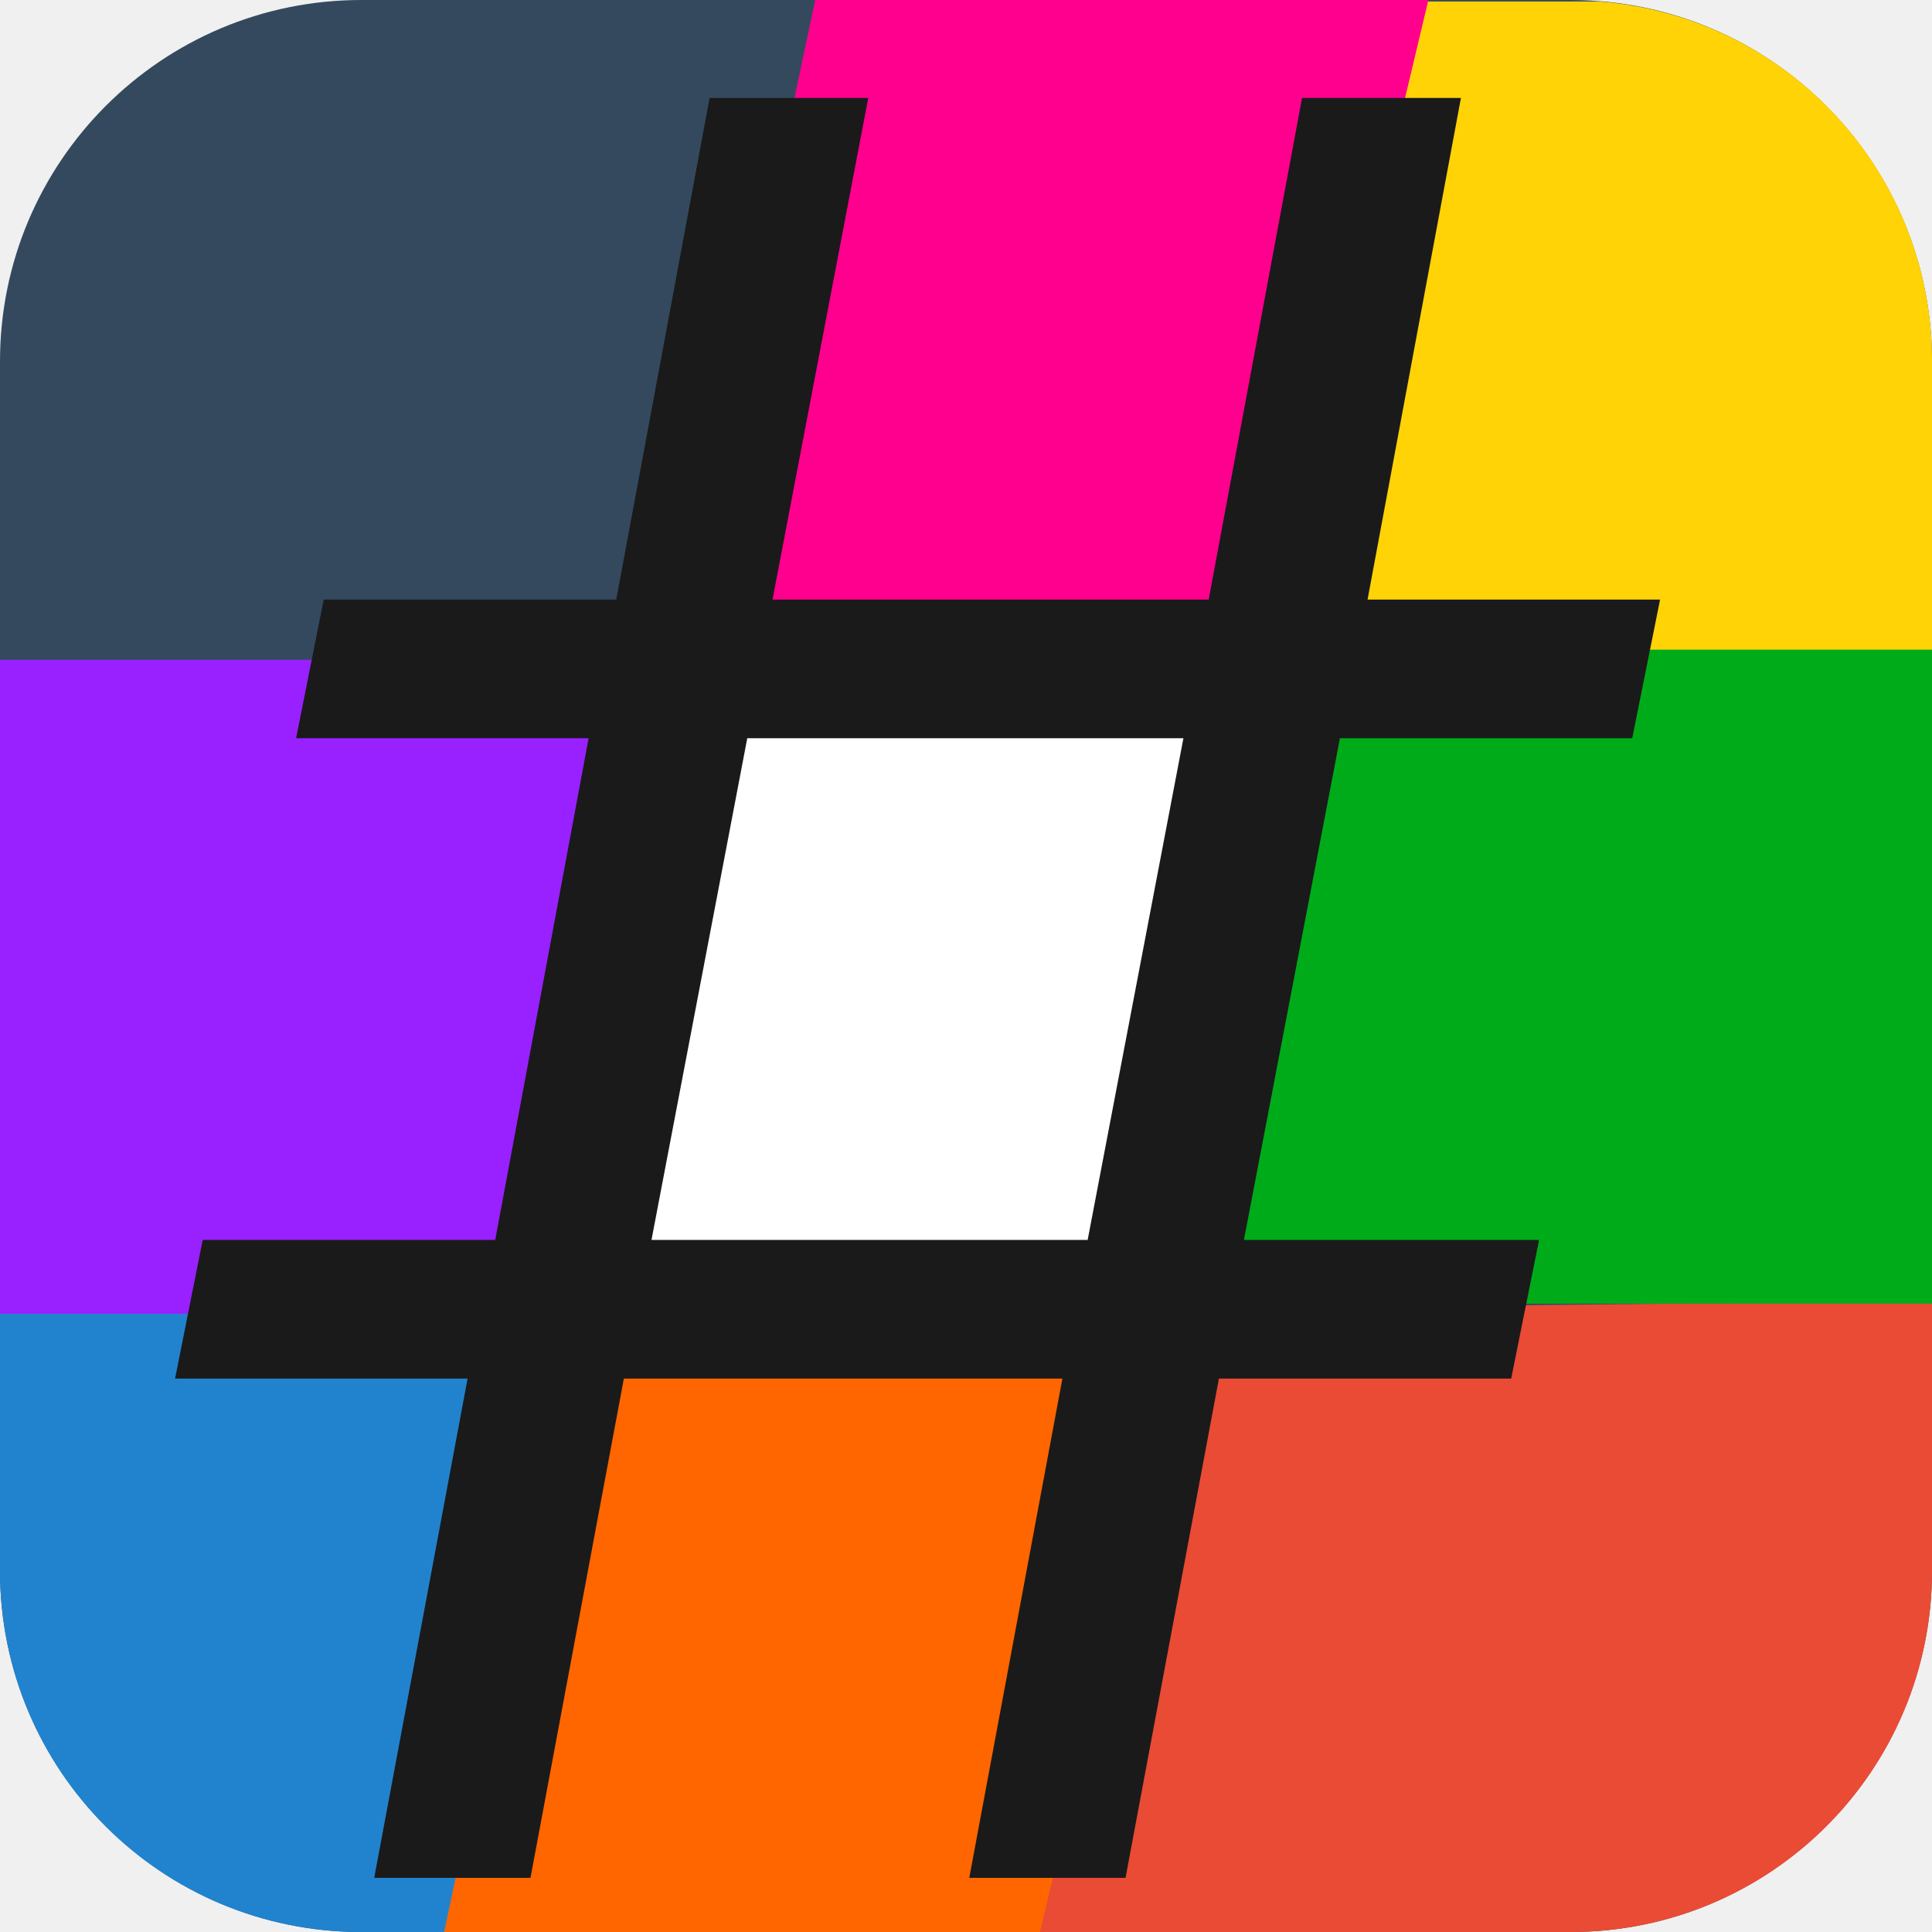
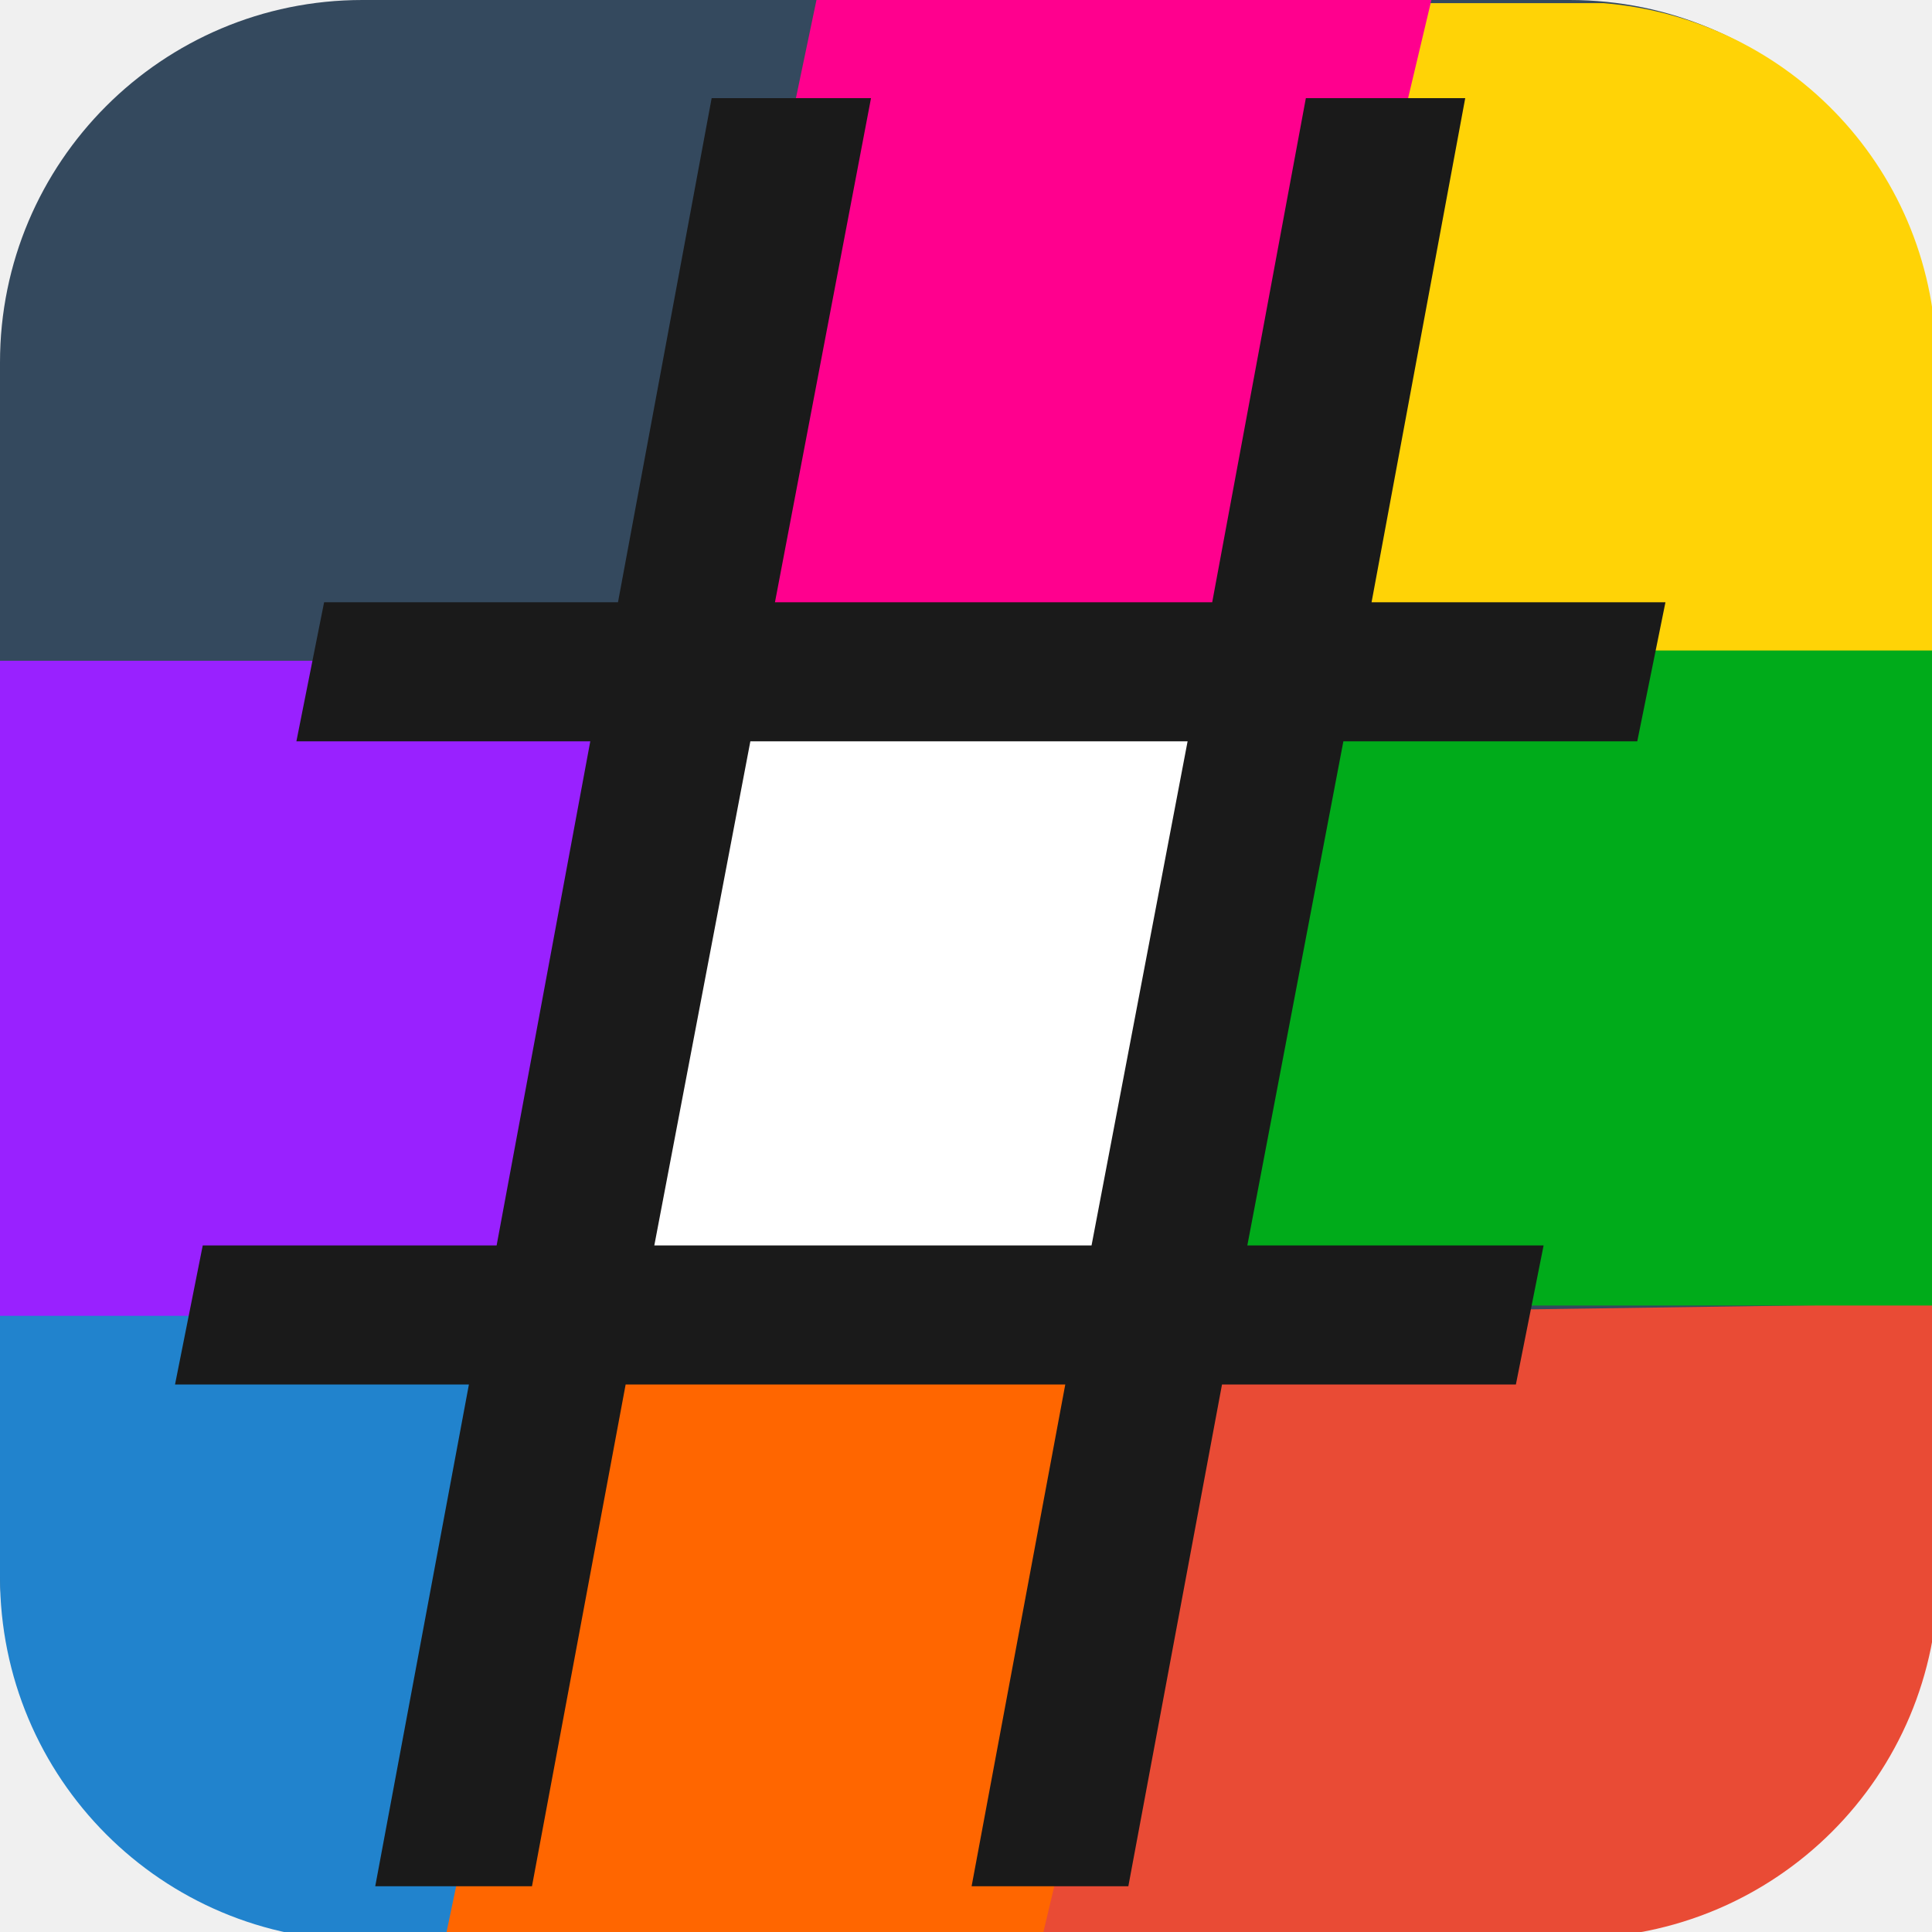
- <svg xmlns="http://www.w3.org/2000/svg" id="svg8" version="1.1" viewBox="0 0 16.933 16.933" height="64" width="64">
-   <defs id="defs2">
-     <rect x="-0.764" y="0.688" width="17.374" height="16.406" id="rect1447" />
-     <rect id="rect848" height="16.907" width="16.907" y="0.013" x="0.013" />
-     <filter style="color-interpolation-filters:sRGB;" id="filter1122">
-       <feFlood flood-opacity="1" flood-color="rgb(0,0,0)" result="flood" id="feFlood1112" />
-       <feComposite in="flood" in2="SourceGraphic" operator="in" result="composite1" id="feComposite1114" />
-       <feGaussianBlur in="composite1" stdDeviation="0.2" result="blur" id="feGaussianBlur1116" />
-       <feOffset dx="0" dy="0" result="offset" id="feOffset1118" />
-       <feComposite in="SourceGraphic" in2="offset" operator="over" result="fbSourceGraphic" id="feComposite1120" />
-       <feColorMatrix result="fbSourceGraphicAlpha" in="fbSourceGraphic" values="0 0 0 -1 0 0 0 0 -1 0 0 0 0 -1 0 0 0 0 1 0" id="feColorMatrix1304" />
-       <feFlood id="feFlood1306" flood-opacity="0.6" flood-color="rgb(0,0,0)" result="flood" in="fbSourceGraphic" />
-       <feComposite in2="fbSourceGraphic" id="feComposite1308" in="flood" operator="in" result="composite1" />
-       <feGaussianBlur id="feGaussianBlur1310" in="composite1" stdDeviation="0.2" result="blur" />
-       <feOffset id="feOffset1312" dx="0" dy="0" result="offset" />
-       <feComposite in2="offset" id="feComposite1314" in="fbSourceGraphic" operator="over" result="composite2" />
-     </filter>
-     <filter style="color-interpolation-filters:sRGB;" id="filter1122-7">
-       <feFlood flood-opacity="1" flood-color="rgb(0,0,0)" result="flood" id="feFlood1112-3" />
-       <feComposite in="flood" in2="SourceGraphic" operator="in" result="composite1" id="feComposite1114-9" />
-       <feGaussianBlur in="composite1" stdDeviation="0.2" result="blur" id="feGaussianBlur1116-3" />
-       <feOffset dx="0" dy="0" result="offset" id="feOffset1118-1" />
-       <feComposite in="SourceGraphic" in2="offset" operator="over" result="fbSourceGraphic" id="feComposite1120-1" />
-       <feColorMatrix result="fbSourceGraphicAlpha" in="fbSourceGraphic" values="0 0 0 -1 0 0 0 0 -1 0 0 0 0 -1 0 0 0 0 1 0" id="feColorMatrix1316" />
-       <feFlood id="feFlood1318" flood-opacity="0.6" flood-color="rgb(0,0,0)" result="flood" in="fbSourceGraphic" />
-       <feComposite in2="fbSourceGraphic" id="feComposite1320" in="flood" operator="in" result="composite1" />
-       <feGaussianBlur id="feGaussianBlur1322" in="composite1" stdDeviation="0.2" result="blur" />
-       <feOffset id="feOffset1324" dx="0" dy="0" result="offset" />
-       <feComposite in2="offset" id="feComposite1326" in="fbSourceGraphic" operator="over" result="composite2" />
-     </filter>
-     <filter style="color-interpolation-filters:sRGB;" id="filter1122-8">
-       <feFlood flood-opacity="1" flood-color="rgb(0,0,0)" result="flood" id="feFlood1112-8" />
-       <feComposite in="flood" in2="SourceGraphic" operator="in" result="composite1" id="feComposite1114-5" />
-       <feGaussianBlur in="composite1" stdDeviation="0.2" result="blur" id="feGaussianBlur1116-8" />
-       <feOffset dx="0" dy="0" result="offset" id="feOffset1118-8" />
-       <feComposite in="SourceGraphic" in2="offset" operator="over" result="fbSourceGraphic" id="feComposite1120-4" />
-       <feColorMatrix result="fbSourceGraphicAlpha" in="fbSourceGraphic" values="0 0 0 -1 0 0 0 0 -1 0 0 0 0 -1 0 0 0 0 1 0" id="feColorMatrix1340" />
-       <feFlood id="feFlood1342" flood-opacity="0.6" flood-color="rgb(0,0,0)" result="flood" in="fbSourceGraphic" />
-       <feComposite in2="fbSourceGraphic" id="feComposite1344" in="flood" operator="in" result="composite1" />
-       <feGaussianBlur id="feGaussianBlur1346" in="composite1" stdDeviation="0.2" result="blur" />
-       <feOffset id="feOffset1348" dx="0" dy="0" result="offset" />
-       <feComposite in2="offset" id="feComposite1350" in="fbSourceGraphic" operator="over" result="composite2" />
-     </filter>
-     <filter style="color-interpolation-filters:sRGB" id="filter1122-2">
-       <feFlood flood-opacity="1" flood-color="rgb(0,0,0)" result="flood" id="feFlood1112-7" />
-       <feComposite in="flood" in2="SourceGraphic" operator="in" result="composite1" id="feComposite1114-7" />
-       <feGaussianBlur in="composite1" stdDeviation="0.2" result="blur" id="feGaussianBlur1116-5" />
-       <feOffset dx="0" dy="0" result="offset" id="feOffset1118-3" />
-       <feComposite in="SourceGraphic" in2="offset" operator="over" result="composite2" id="feComposite1120-6" />
-     </filter>
-     <filter style="color-interpolation-filters:sRGB;" id="filter1122-9">
-       <feFlood flood-opacity="1" flood-color="rgb(0,0,0)" result="flood" id="feFlood1112-1" />
-       <feComposite in="flood" in2="SourceGraphic" operator="in" result="composite1" id="feComposite1114-3" />
-       <feGaussianBlur in="composite1" stdDeviation="0.2" result="blur" id="feGaussianBlur1116-7" />
-       <feOffset dx="0" dy="0" result="offset" id="feOffset1118-5" />
-       <feComposite in="SourceGraphic" in2="offset" operator="over" result="fbSourceGraphic" id="feComposite1120-68" />
-       <feColorMatrix result="fbSourceGraphicAlpha" in="fbSourceGraphic" values="0 0 0 -1 0 0 0 0 -1 0 0 0 0 -1 0 0 0 0 1 0" id="feColorMatrix1328" />
-       <feFlood id="feFlood1330" flood-opacity="0.6" flood-color="rgb(0,0,0)" result="flood" in="fbSourceGraphic" />
-       <feComposite in2="fbSourceGraphic" id="feComposite1332" in="flood" operator="in" result="composite1" />
-       <feGaussianBlur id="feGaussianBlur1334" in="composite1" stdDeviation="0.2" result="blur" />
-       <feOffset id="feOffset1336" dx="0" dy="0" result="offset" />
-       <feComposite in2="offset" id="feComposite1338" in="fbSourceGraphic" operator="over" result="composite2" />
-     </filter>
-     <filter style="color-interpolation-filters:sRGB;" id="filter1122-5">
-       <feFlood flood-opacity="1" flood-color="rgb(0,0,0)" result="flood" id="feFlood1112-6" />
-       <feComposite in="flood" in2="SourceGraphic" operator="in" result="composite1" id="feComposite1114-0" />
-       <feGaussianBlur in="composite1" stdDeviation="0.2" result="blur" id="feGaussianBlur1116-9" />
-       <feOffset dx="0" dy="0" result="offset" id="feOffset1118-2" />
-       <feComposite in="SourceGraphic" in2="offset" operator="over" result="fbSourceGraphic" id="feComposite1120-8" />
-       <feColorMatrix result="fbSourceGraphicAlpha" in="fbSourceGraphic" values="0 0 0 -1 0 0 0 0 -1 0 0 0 0 -1 0 0 0 0 1 0" id="feColorMatrix1352" />
-       <feFlood id="feFlood1354" flood-opacity="0.6" flood-color="rgb(0,0,0)" result="flood" in="fbSourceGraphic" />
-       <feComposite in2="fbSourceGraphic" id="feComposite1356" in="flood" operator="in" result="composite1" />
-       <feGaussianBlur id="feGaussianBlur1358" in="composite1" stdDeviation="0.2" result="blur" />
-       <feOffset id="feOffset1360" dx="0" dy="0" result="offset" />
-       <feComposite in2="offset" id="feComposite1362" in="fbSourceGraphic" operator="over" result="composite2" />
-     </filter>
-   </defs>
-   <g id="layer1">
-     <rect style="fill:#34495e;fill-opacity:1;stroke:none;stroke-width:0.421;stroke-linecap:round;stroke-linejoin:round;stroke-miterlimit:4;stroke-dasharray:none;stroke-opacity:1" id="rect989-0-2-8" width="16.933" height="16.933" x="0" y="0" ry="3.167" />
-     <path id="rect989-0-2" style="fill:#2183cd;fill-opacity:1;stroke:none;stroke-width:1.59;stroke-linecap:round;stroke-linejoin:round;stroke-miterlimit:4;stroke-dasharray:none;stroke-opacity:1" d="m 0,43.375 v 8.656 C 0,58.662 5.338,64 11.969,64 h 2.785 l 4.311,-20.625 z" transform="scale(0.2645833)" />
-     <path id="rect989-0" style="fill:#ffd306;fill-opacity:1;stroke:none;stroke-width:1.59;stroke-linecap:round;stroke-linejoin:round;stroke-miterlimit:4;stroke-dasharray:none;stroke-opacity:1" d="M 45.639 0.049 L 42.461 21.615 L 64 21.709 L 64 11.969 C 64 5.662 59.168 0.536 52.99 0.049 L 45.639 0.049 z " transform="scale(0.2645833)" />
-     <path id="rect989" style="fill:#e94b35;fill-opacity:1;stroke:none;stroke-width:1.59;stroke-linecap:round;stroke-linejoin:round;stroke-miterlimit:4;stroke-dasharray:none;stroke-opacity:1" d="M 38.032,43.375 34.016,64.023 52.031,64 C 58.662,63.991 64,58.662 64,52.031 v -8.945 z" transform="scale(0.2645833)" />
-     <rect style="fill:#9921ff;fill-opacity:1;stroke:none;stroke-width:0.267;stroke-linecap:round;stroke-linejoin:round;stroke-miterlimit:4;stroke-dasharray:none;stroke-opacity:1" id="rect1451" width="5.655" height="5.732" x="0" y="5.783" />
-     <rect style="fill:#00ab1a;fill-opacity:1;stroke:none;stroke-width:0.282;stroke-linecap:round;stroke-linejoin:round;stroke-miterlimit:4;stroke-dasharray:none;stroke-opacity:1" id="rect1451-8" width="6.267" height="5.732" x="10.699" y="5.694" />
-     <rect style="fill:#ffffff;fill-opacity:1;stroke:none;stroke-width:0.259;stroke-linecap:round;stroke-linejoin:round;stroke-miterlimit:4;stroke-dasharray:none;stroke-opacity:1" id="rect1451-8-0" width="5.299" height="5.732" x="5.375" y="5.617" />
-     <path id="rect1451-8-0-4" style="fill:#ff008e;fill-opacity:1;stroke:none;stroke-width:0.267;stroke-linecap:round;stroke-linejoin:round;stroke-miterlimit:4;stroke-dasharray:none;stroke-opacity:1" d="M 7.153,-0.038 H 12.528 L 11.164,5.694 H 5.941 Z" />
-     <path id="rect1451-8-0-4-5" style="fill:#ff6600;fill-opacity:1;stroke:none;stroke-width:0.267;stroke-linecap:round;stroke-linejoin:round;stroke-miterlimit:4;stroke-dasharray:none;stroke-opacity:1" d="M 5.102,11.209 H 10.477 L 9.113,16.941 H 3.891 Z" />
-     <g aria-label="#" transform="matrix(2.087801,0,0,2.087801,2.532393,-5.135754)" id="text1445" style="font-style:normal;font-weight:normal;font-size:10.583px;line-height:1.25;font-family:sans-serif;letter-spacing:0px;word-spacing:0px;white-space:pre;shape-inside:url(#rect1447);fill:#1a1a1a;fill-opacity:1;stroke:none">
-       <path d="M 5.756,4.977 H 4.528 L 4.92,2.871 H 4.253 L 3.861,4.977 H 2.03 L 2.432,2.871 H 1.766 L 1.374,4.977 H 0.146 L 0.03,5.559 H 1.258 L 0.866,7.665 H -0.362 L -0.478,8.247 H 0.75 L 0.358,10.343 H 1.014 L 1.406,8.247 H 3.247 L 2.856,10.343 H 3.512 L 3.904,8.247 H 5.131 L 5.248,7.665 H 4.009 L 4.412,5.559 H 5.639 Z M 3.755,5.559 3.353,7.665 H 1.522 L 1.924,5.559 Z" style="font-style:normal;font-variant:normal;font-weight:normal;font-stretch:normal;font-family:'Alverata Irregular';-inkscape-font-specification:'Alverata Irregular';fill:#1a1a1a" id="path1525" />
+ <svg xmlns="http://www.w3.org/2000/svg" width="64" height="64" version="1.1" viewBox="0 0 16.9 16.9">
+   <g>
+     <rect width="16.9" height="16.9" ry="3.17" fill="#34495e" />
+     <path transform="scale(.265)" d="m0 43.4v8.66c0 6.63 5.34 12 12 12h2.78l4.31-20.6z" fill="#2183cd" />
+     <path transform="scale(.265)" d="m45.6.049-3.18 21.6 21.5.094v-9.74c0-6.31-4.83-11.4-11-11.9h-7.35z" fill="#ffd306" />
+     <path transform="scale(.265)" d="m38 43.4-4.02 20.6 18-.023c6.63-.009 12-5.34 12-12v-8.95z" fill="#e94b35" />
+     <rect y="5.78" width="5.66" height="5.73" fill="#9921ff" />
+     <rect x="10.7" y="5.69" width="6.27" height="5.73" fill="#00ab1a" />
+     <rect x="5.38" y="5.62" width="5.3" height="5.73" fill="#fff" />
+     <path d="m7.15-.038h5.38l-1.36 5.73h-5.22z" fill="#ff008e" />
+     <path d="m5.1 11.2h5.38l-1.36 5.73h-5.22z" fill="#f60" />
+     <g transform="matrix(2.09 0 0 2.09 2.53 -5.14)" fill="#1a1a1a" style="shape-inside:url(#rect1447);white-space:pre" aria-label="#">
+       <path d="m5.76 4.98h-1.23l.392-2.11h-.667l-.392 2.11h-1.83l.402-2.11h-.667l-.392 2.11h-1.23l-.116.582h1.23l-.392 2.11h-1.23l-.116.582h1.23l-.392 2.1h.656l.392-2.1h1.84l-.392 2.1h.656l.392-2.1h1.23l.116-.582h-1.24l.402-2.11h1.23zm-2 .582-.402 2.11h-1.83l.402-2.11z" fill="#1a1a1a" />
    </g>
  </g>
</svg>
